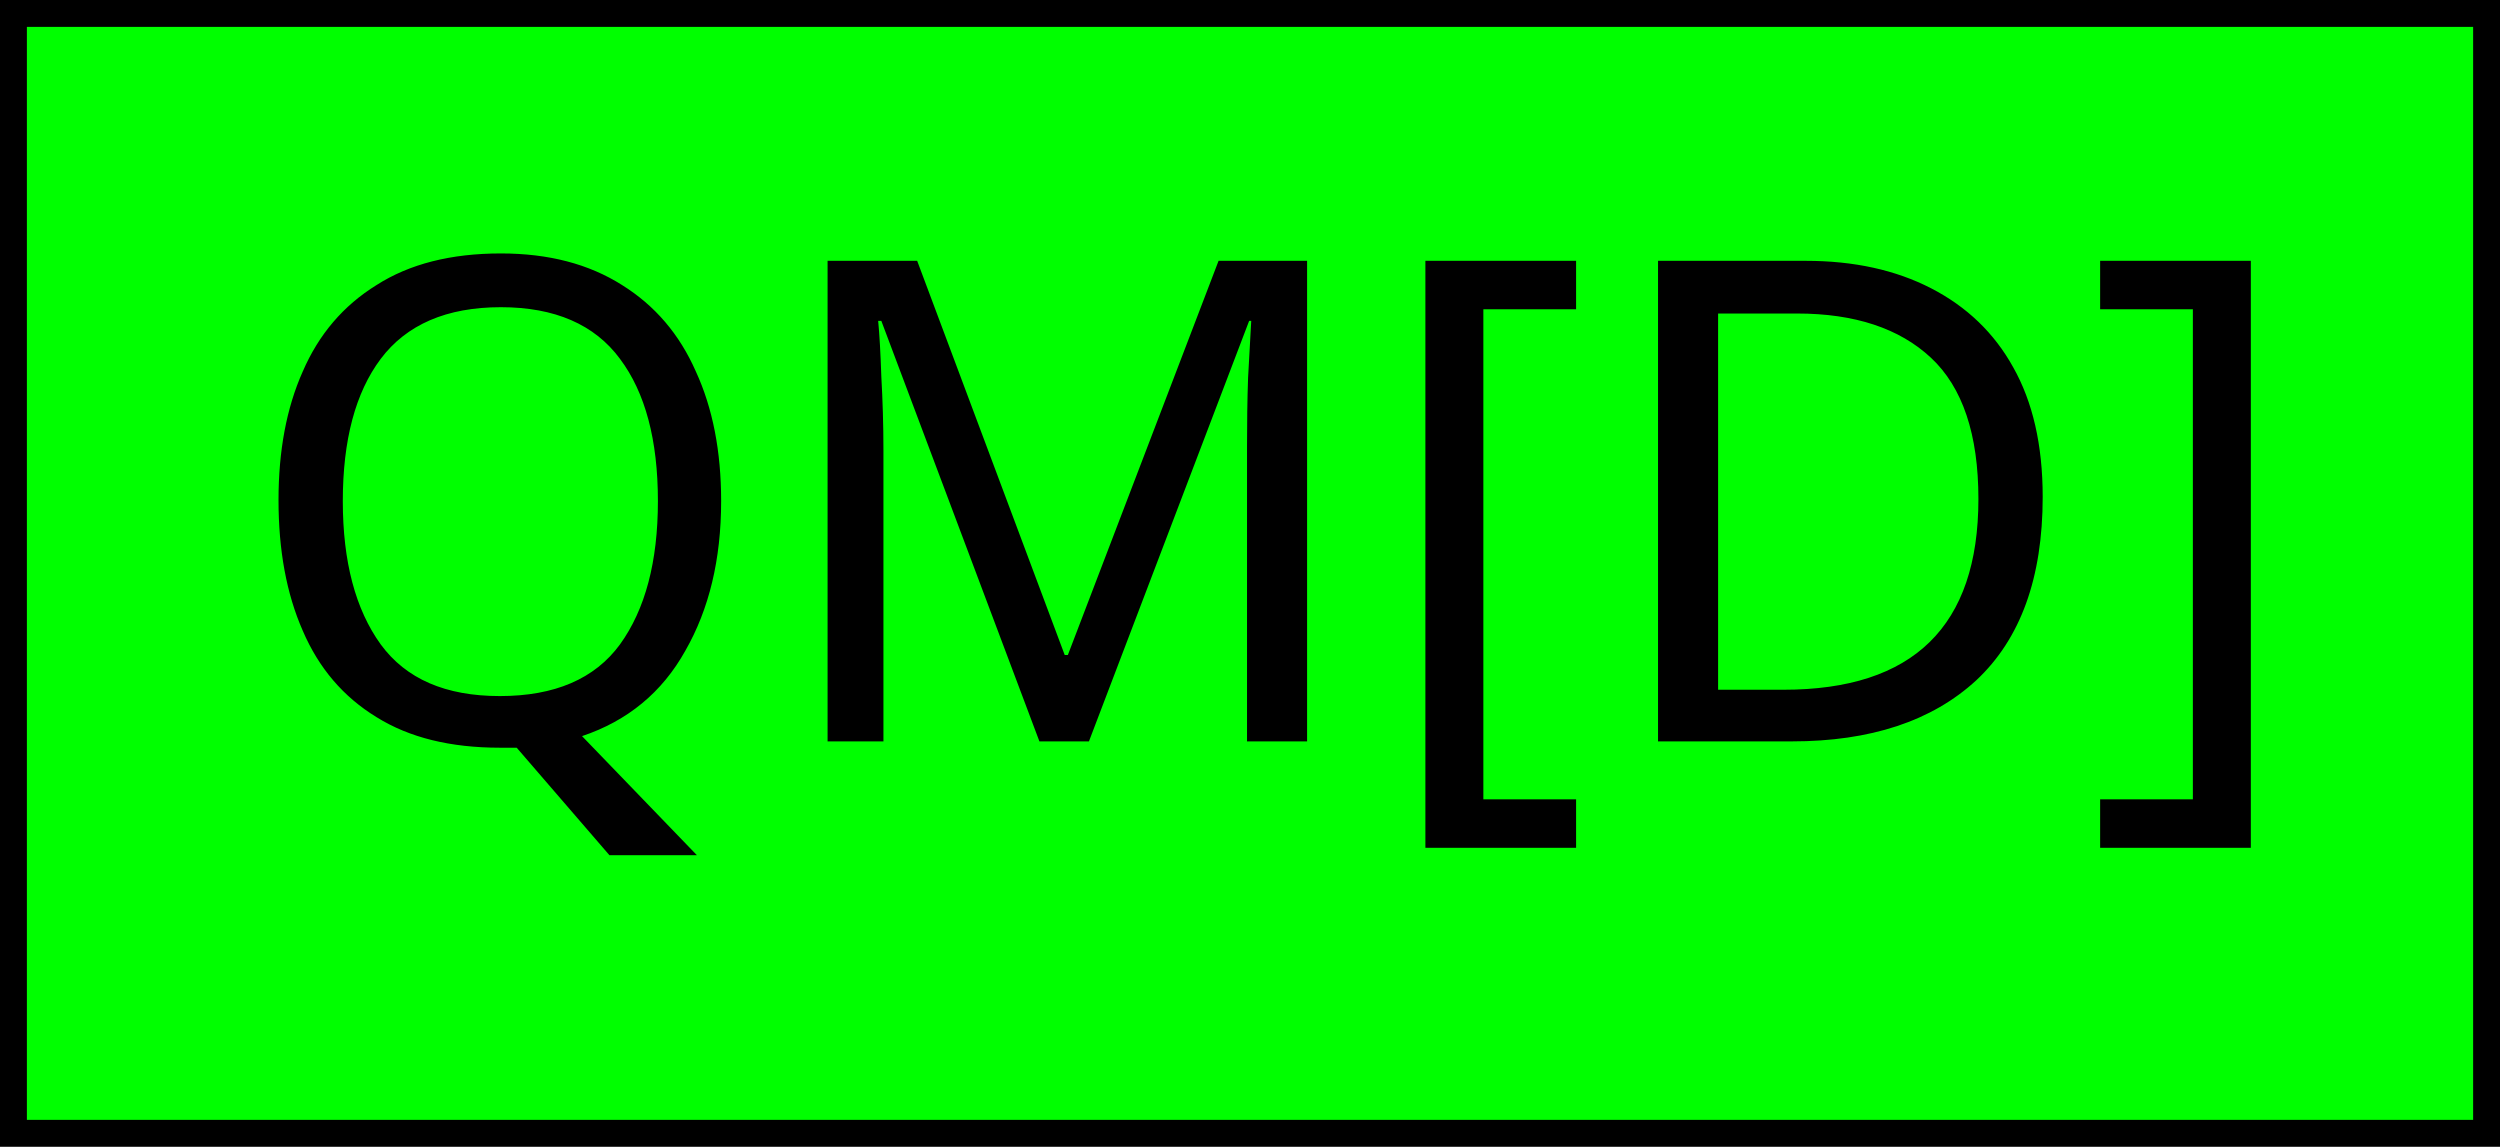
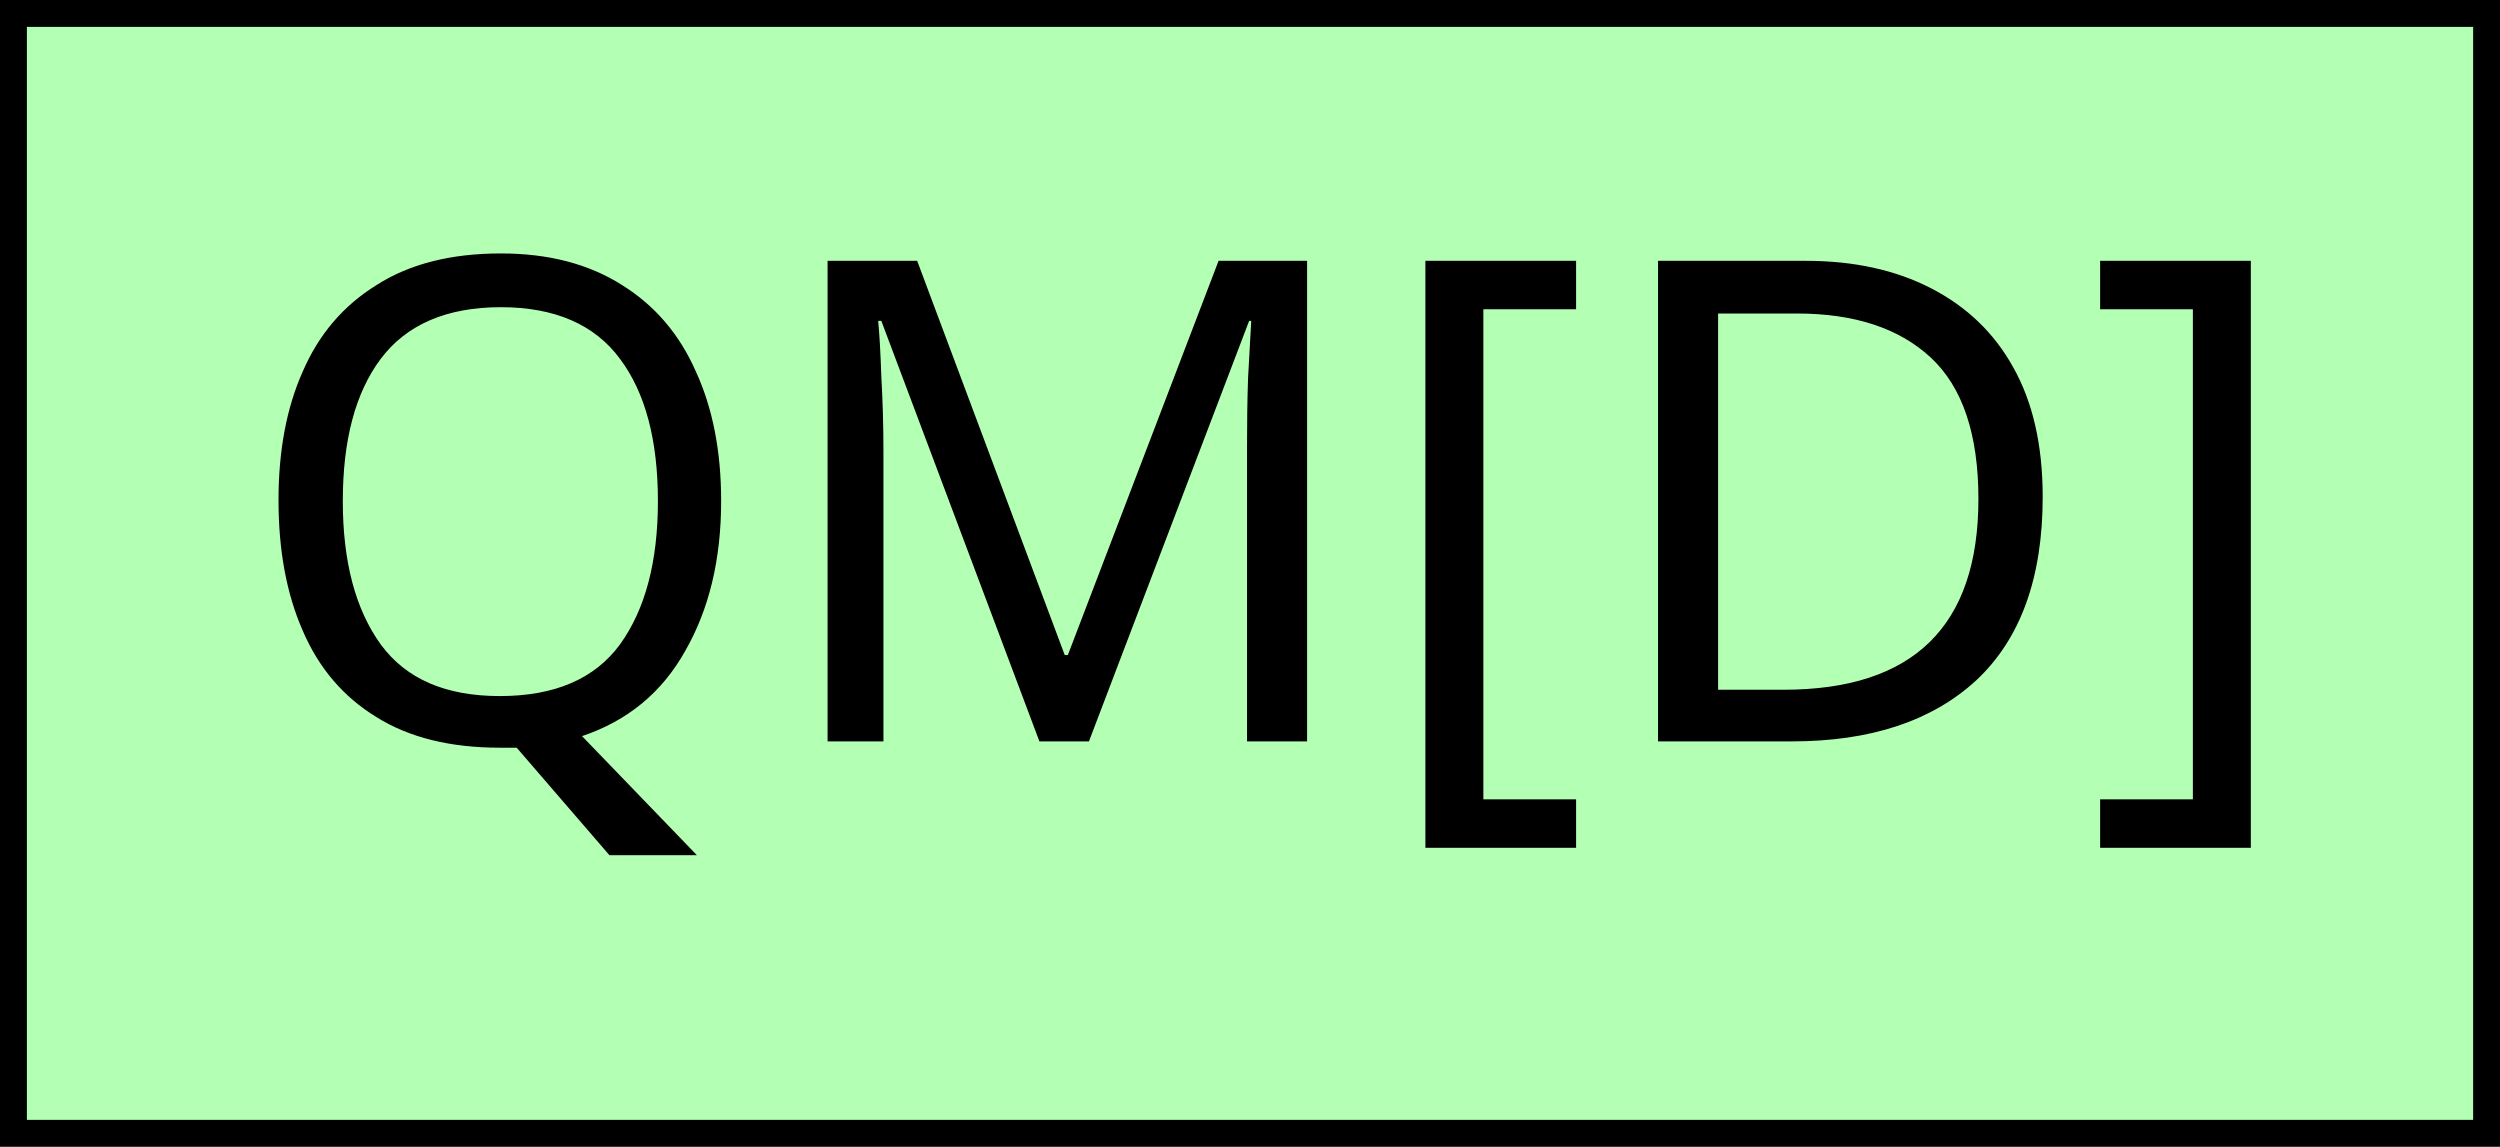
<svg xmlns="http://www.w3.org/2000/svg" viewBox="0 0 49.421 22.669" height="22.669" width="49.421" xml:space="preserve" id="svg2" version="1.1">
  <defs id="defs6" />
  <g transform="matrix(1.333333,0,0,-1.333333,0,22.66933)" id="g10">
    <g transform="translate(18.533,8.501)" id="g12">
      <g id="g14">
        <g id="g16">
          <g id="g18">
            <g id="g20">
-               <path id="path22" style="fill:#00ff00;fill-opacity:1;fill-rule:nonzero;stroke:#000000;stroke-width:0.399;stroke-linecap:butt;stroke-linejoin:miter;stroke-miterlimit:10;stroke-dasharray:none;stroke-opacity:1" d="M -18.334,-8.302 H 18.334 V 8.302 H -18.334 Z" />
+               <path id="path22" style="fill:#b3ffb3;fill-opacity:1;fill-rule:nonzero;stroke:#000000;stroke-width:0.399;stroke-linecap:butt;stroke-linejoin:miter;stroke-miterlimit:10;stroke-dasharray:none;stroke-opacity:1" d="M -18.334,-8.302 H 18.334 V 8.302 H -18.334 Z" />
            </g>
            <g transform="translate(-15.013,-2.491)" id="g24">
              <g id="g26">
                <g transform="translate(-3.52,-6.01)" id="g28">
                  <text id="text32" style="font-variant:normal;font-weight:normal;font-size:9.963px;font-family:CMR10;-inkscape-font-specification:CMR10;writing-mode:lr-tb;fill:#000000;fill-opacity:1;fill-rule:nonzero;stroke:none" transform="matrix(1,0,0,-1,3.52,6.01)">
                    <tspan id="tspan30" y="0" x="0 7.749 16.882 19.649 27.26">QM[D]</tspan>
                  </text>
                  <g transform="translate(3.52,6.01)" id="g34" />
                </g>
              </g>
              <g transform="translate(15.013,2.491)" id="g36" />
            </g>
          </g>
        </g>
      </g>
    </g>
  </g>
</svg>
